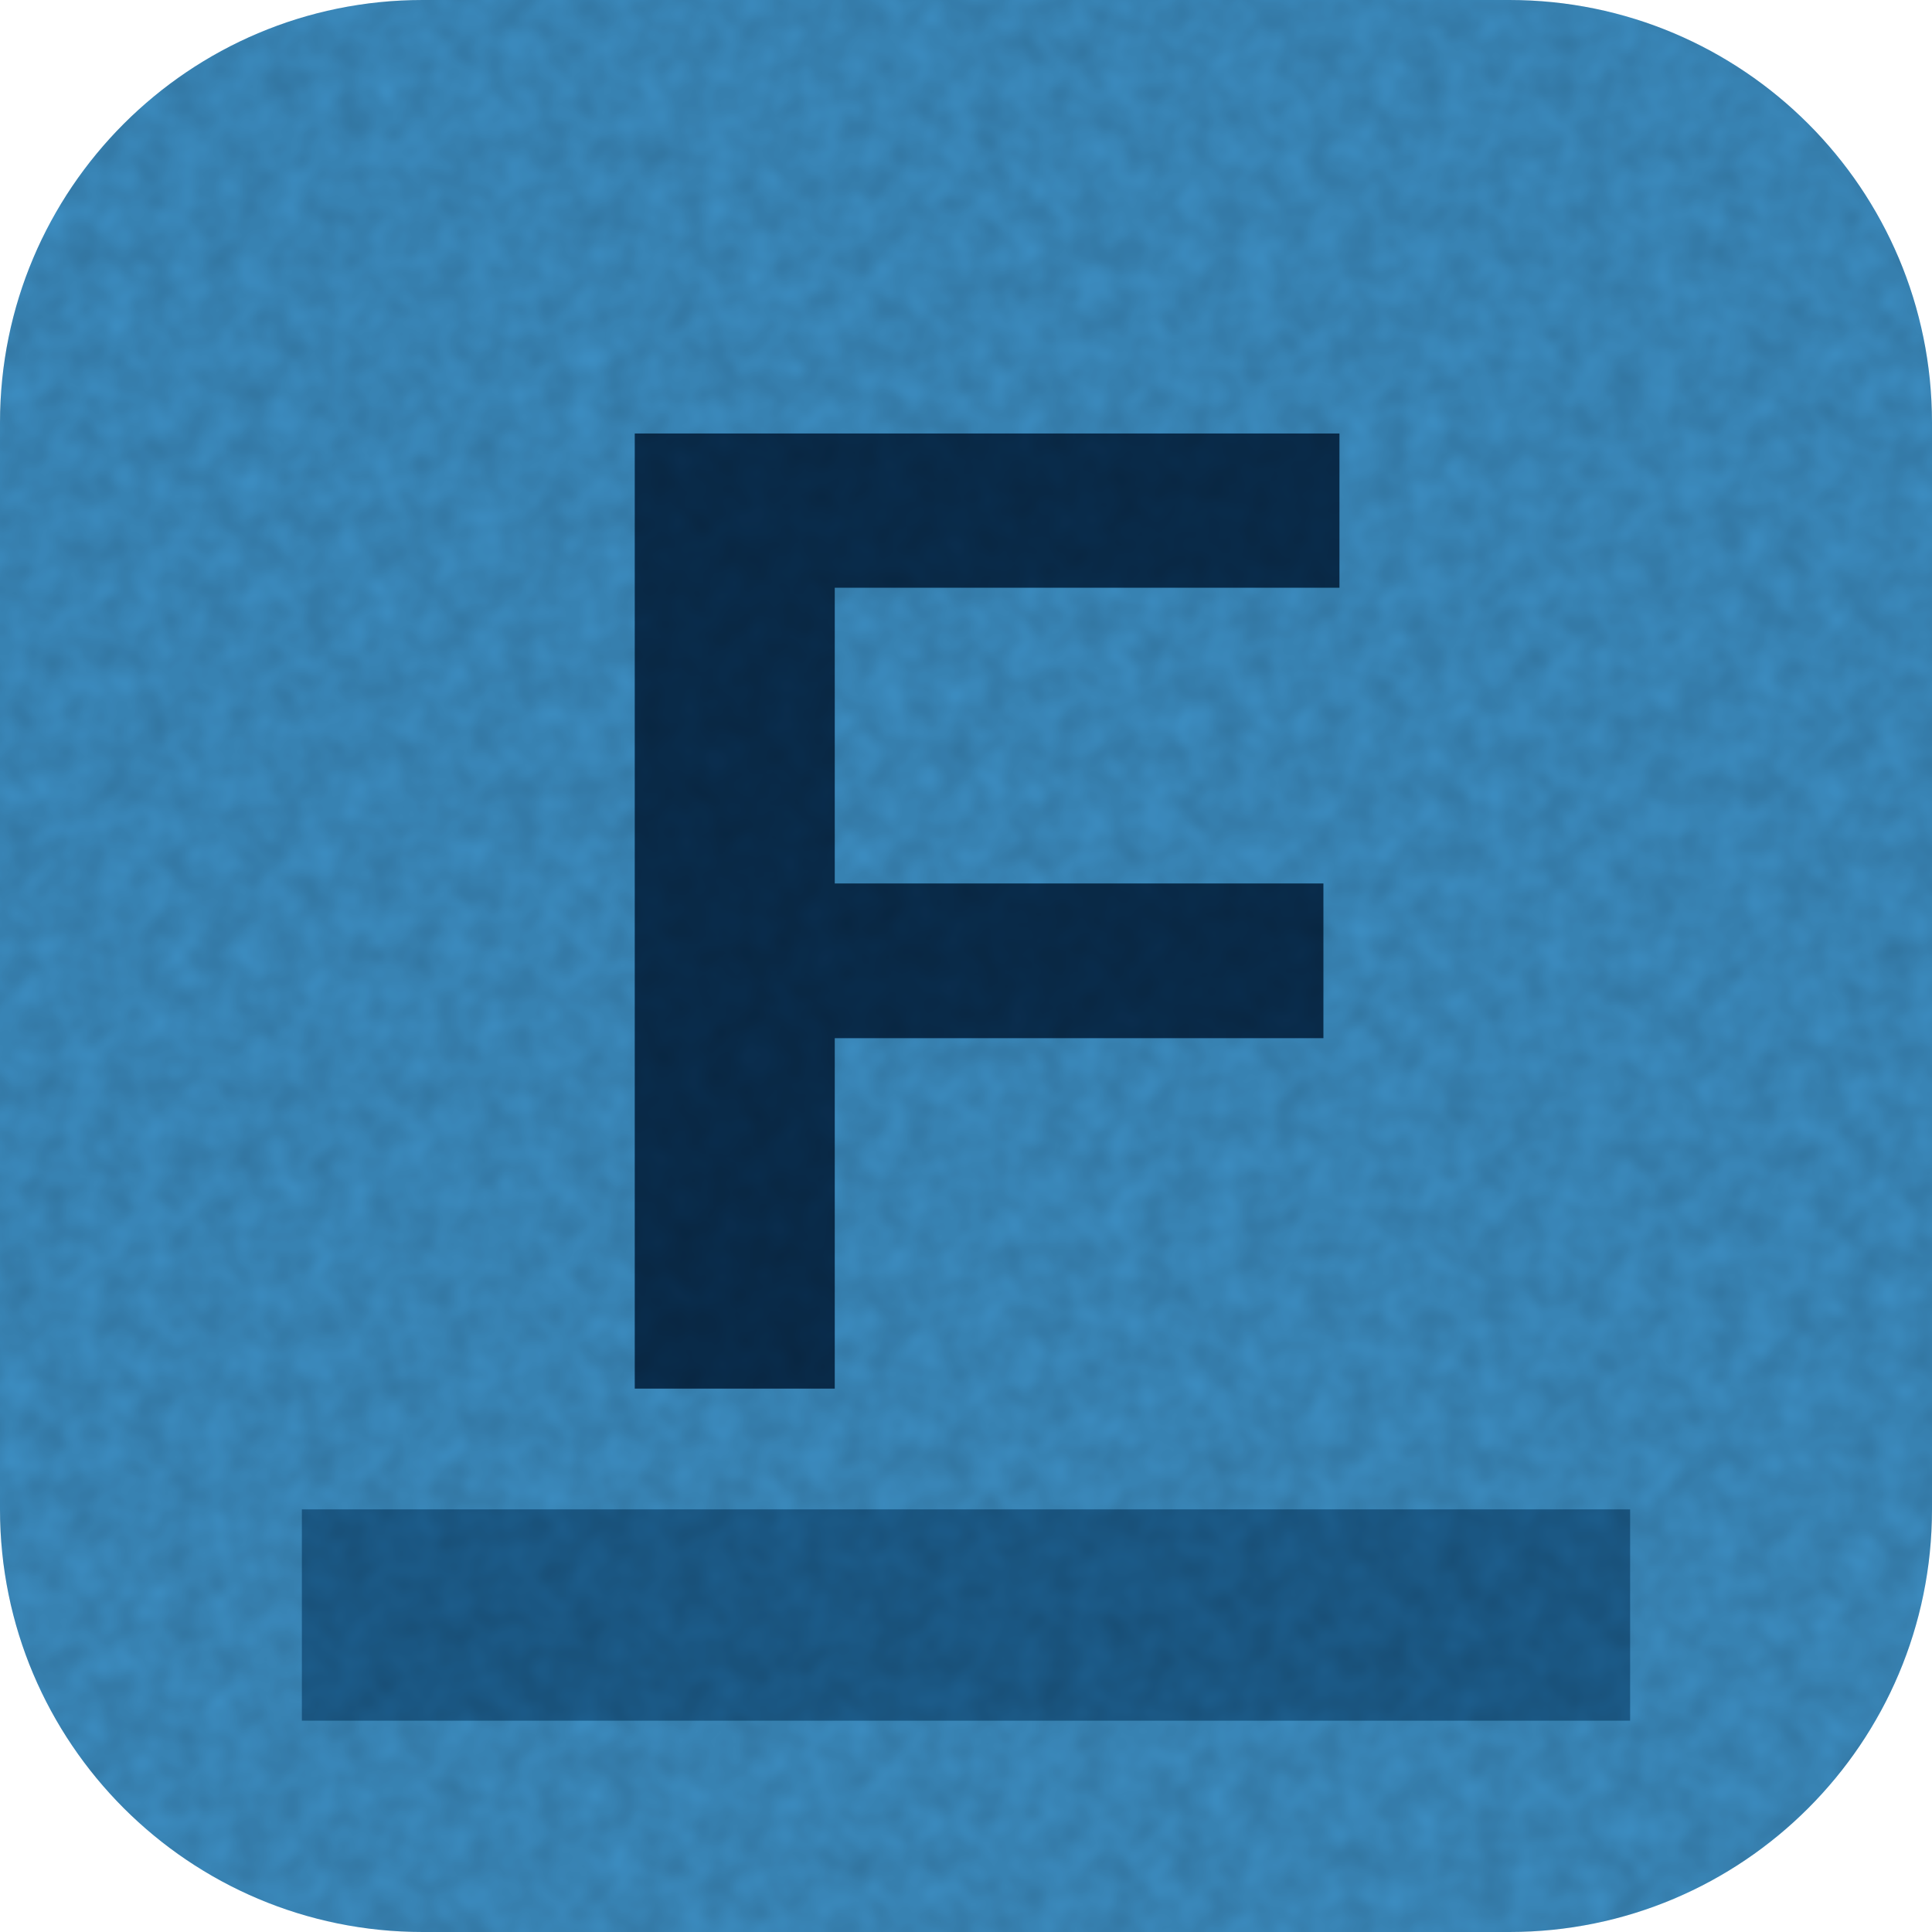
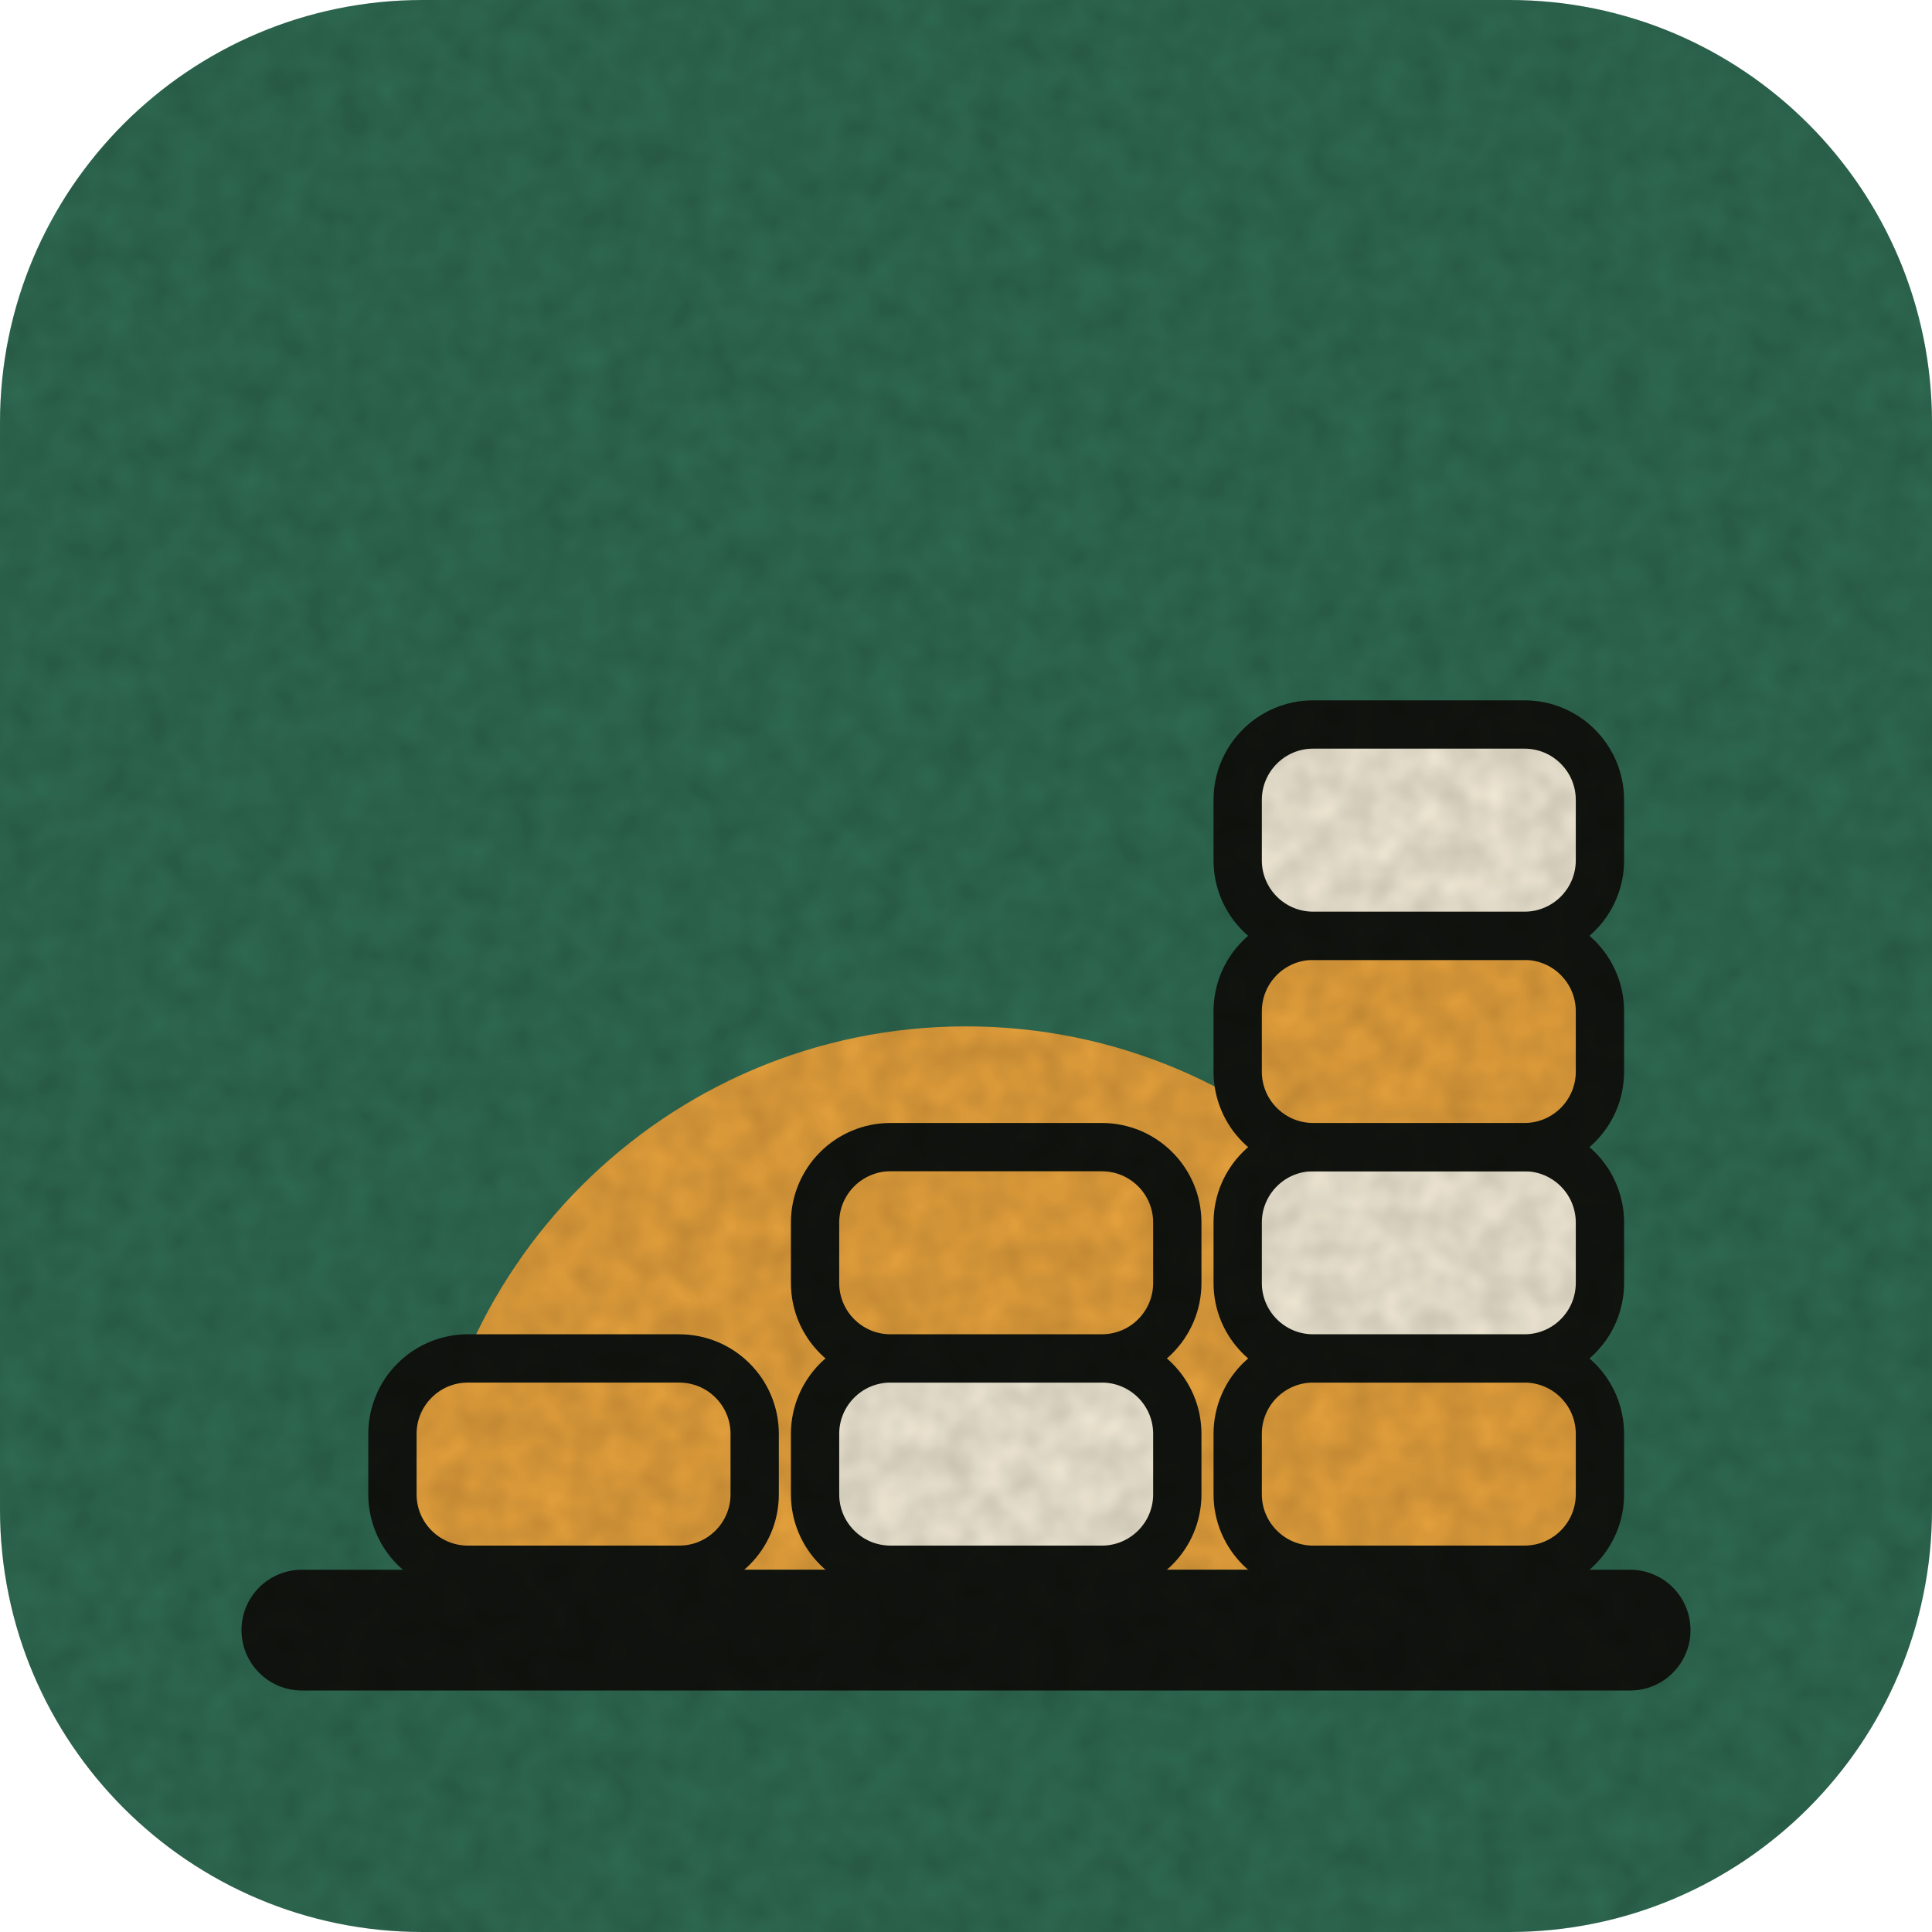
<svg xmlns="http://www.w3.org/2000/svg" viewBox="0 0 64 64">
  <defs>
    <filter id="grana">
      <feTurbulence type="fractalNoise" baseFrequency=".9" numOctaves="2" />
      <feColorMatrix values="0 0 0 0 0 0 0 0 0 0 0 0 0 0 0 0 0 0 .55 0" />
    </filter>
  </defs>
  <clipPath id="r">
    <rect width="64" height="64" rx="14" />
  </clipPath>
  <g clip-path="url(#r)">
-     <rect width="64" height="64" fill="#3d8fc4" />
-     <text x="32" y="46" text-anchor="middle" font-family="Archivo, 'Archivo Black', 'Helvetica Neue', Arial, sans-serif" font-weight="900" font-size="46" fill="#0a2e4f">F</text>
-     <rect x="10" y="50" width="44" height="7" fill="#1d5f8f" />
+     <rect width="64" height="64" fill="#2f6b52" />
+     <path d="M14 52 A18 18 0 0 1 50 52Z" fill="#e8a33d" />
+     <rect x="13" y="45" width="12" height="7" rx="2.5" fill="#e8a33d" stroke="#11140f" stroke-width="1.6" />
+     <rect x="27" y="45" width="12" height="7" rx="2.5" fill="#f4ecd8" stroke="#11140f" stroke-width="1.6" />
+     <rect x="27" y="38" width="12" height="7" rx="2.5" fill="#e8a33d" stroke="#11140f" stroke-width="1.6" />
+     <rect x="41" y="45" width="12" height="7" rx="2.5" fill="#e8a33d" stroke="#11140f" stroke-width="1.6" />
+     <rect x="41" y="38" width="12" height="7" rx="2.5" fill="#f4ecd8" stroke="#11140f" stroke-width="1.6" />
+     <rect x="41" y="31" width="12" height="7" rx="2.5" fill="#e8a33d" stroke="#11140f" stroke-width="1.6" />
+     <rect x="41" y="24" width="12" height="7" rx="2.5" fill="#f4ecd8" stroke="#11140f" stroke-width="1.6" />
+     <rect x="8" y="52" width="48" height="4" rx="2" fill="#11140f" />
    <rect width="64" height="64" filter="url(#grana)" opacity=".35" />
  </g>
</svg>
